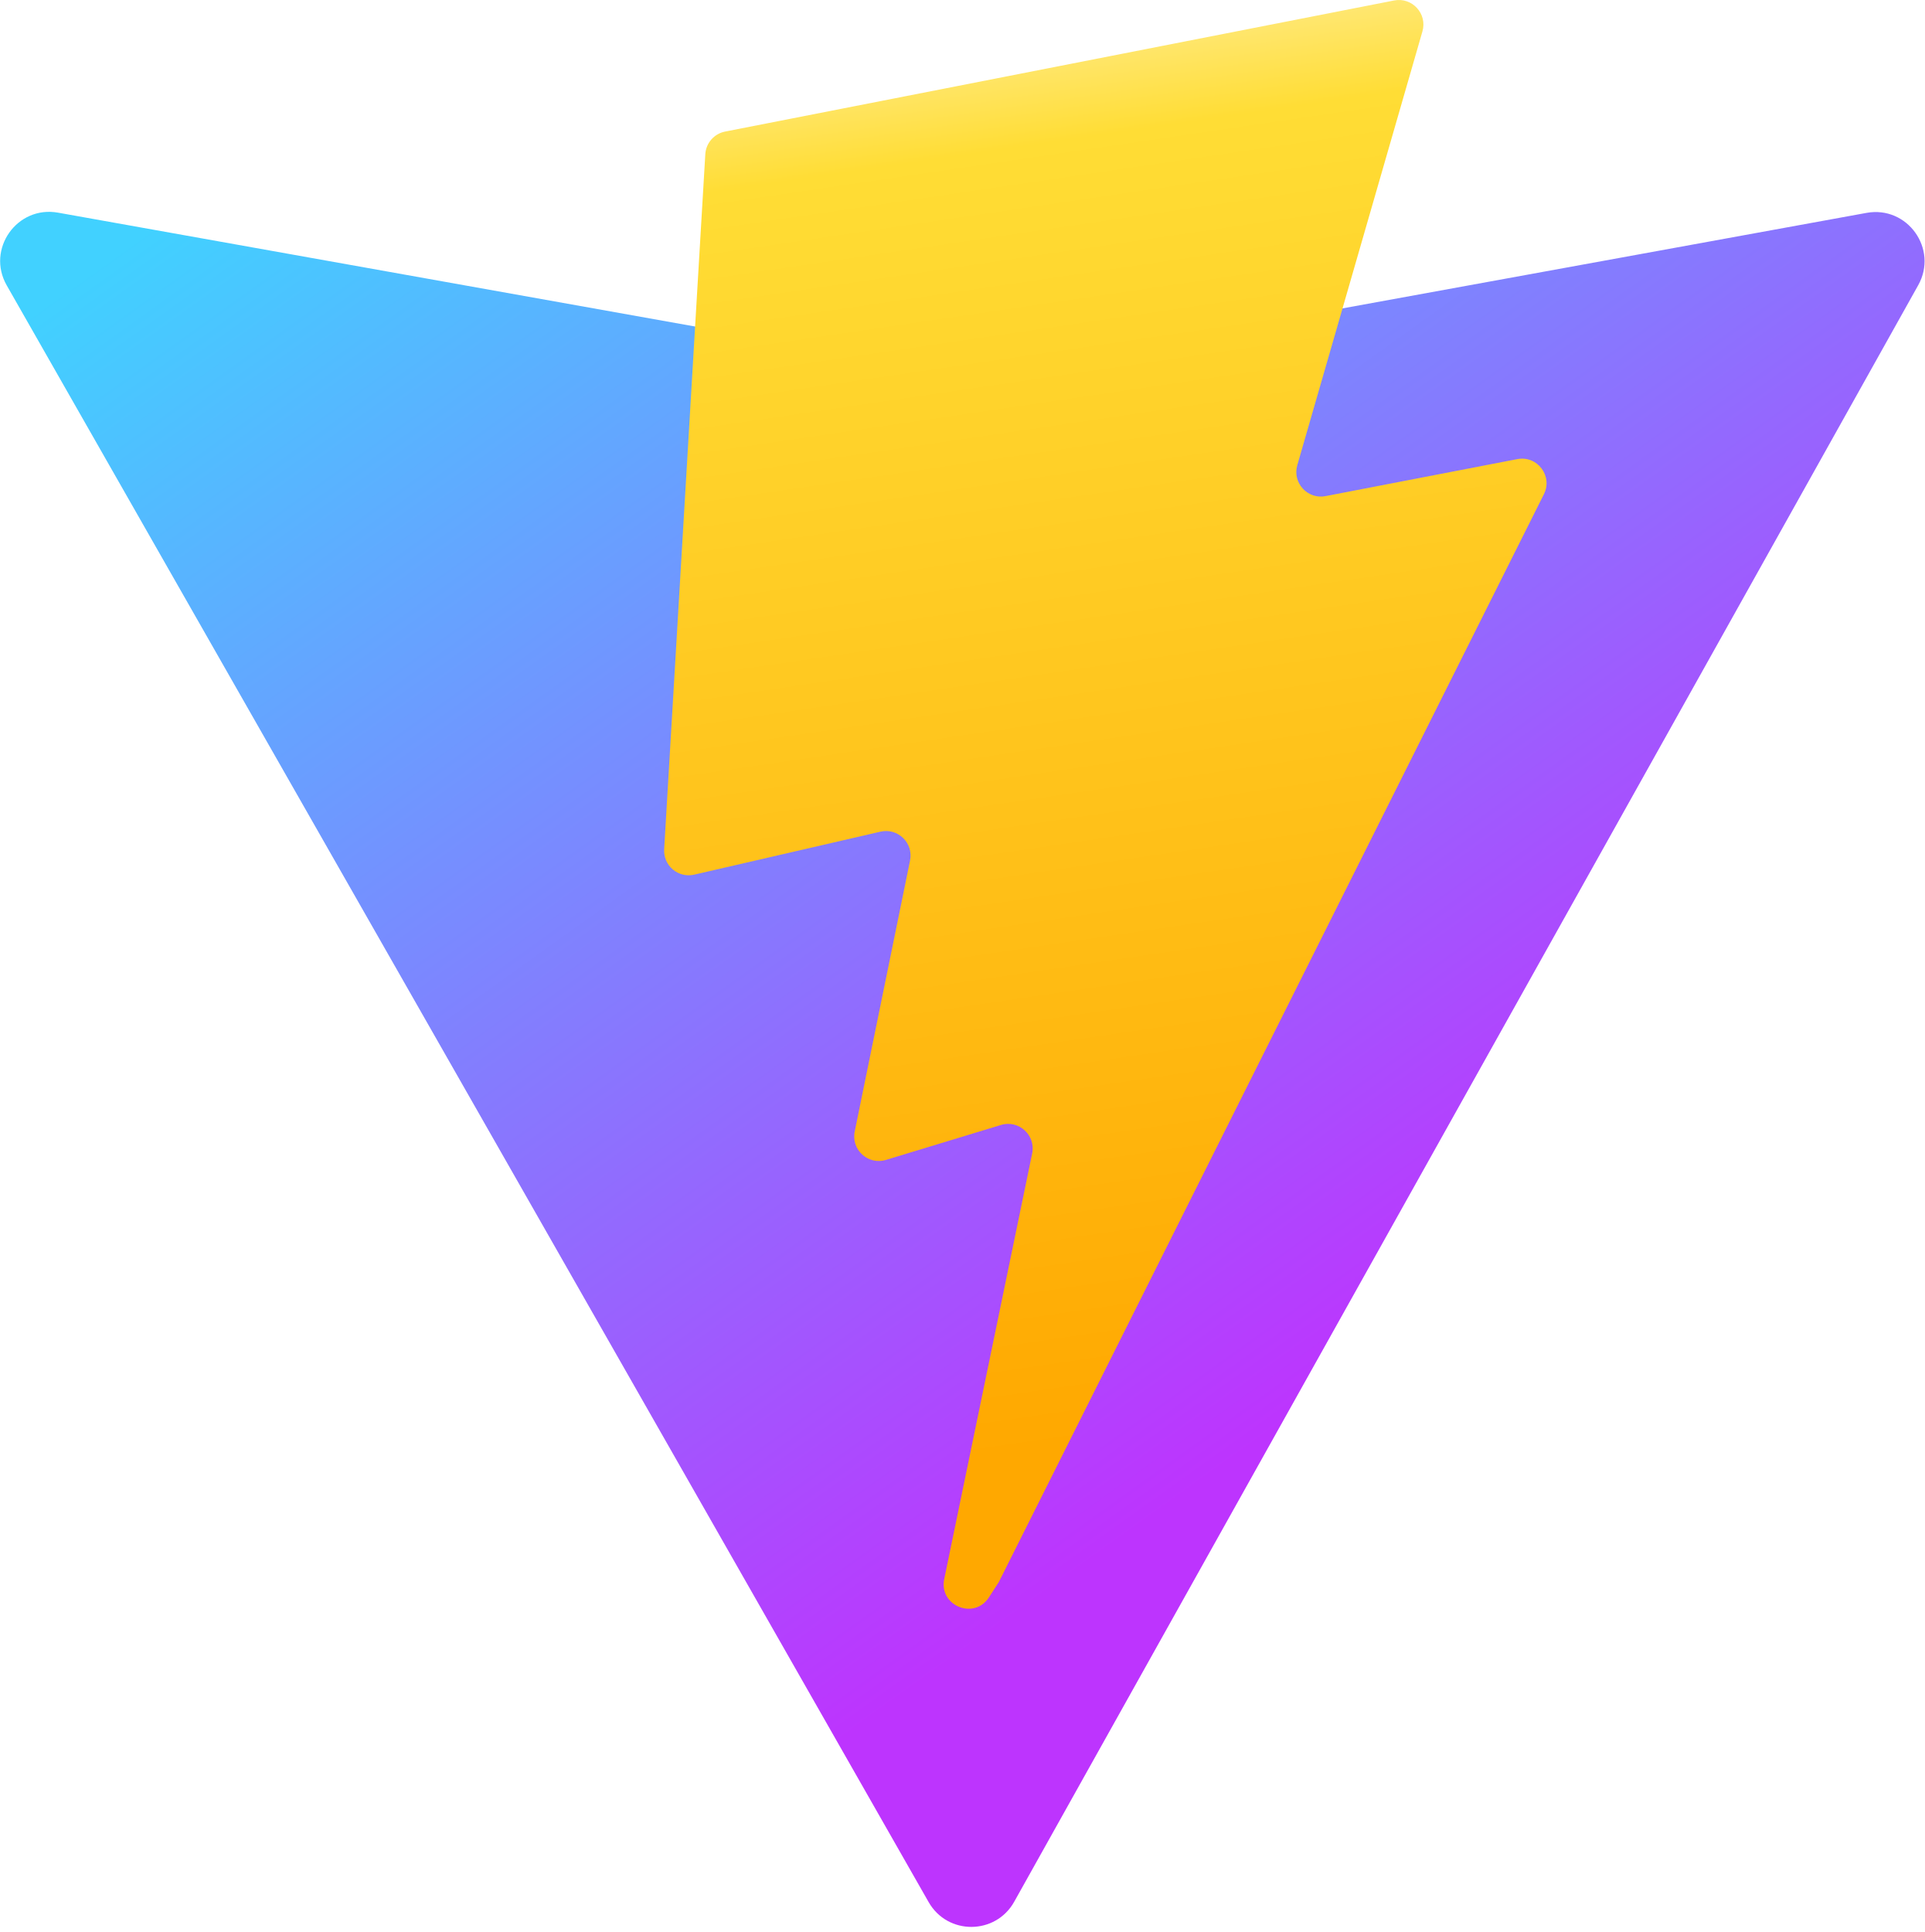
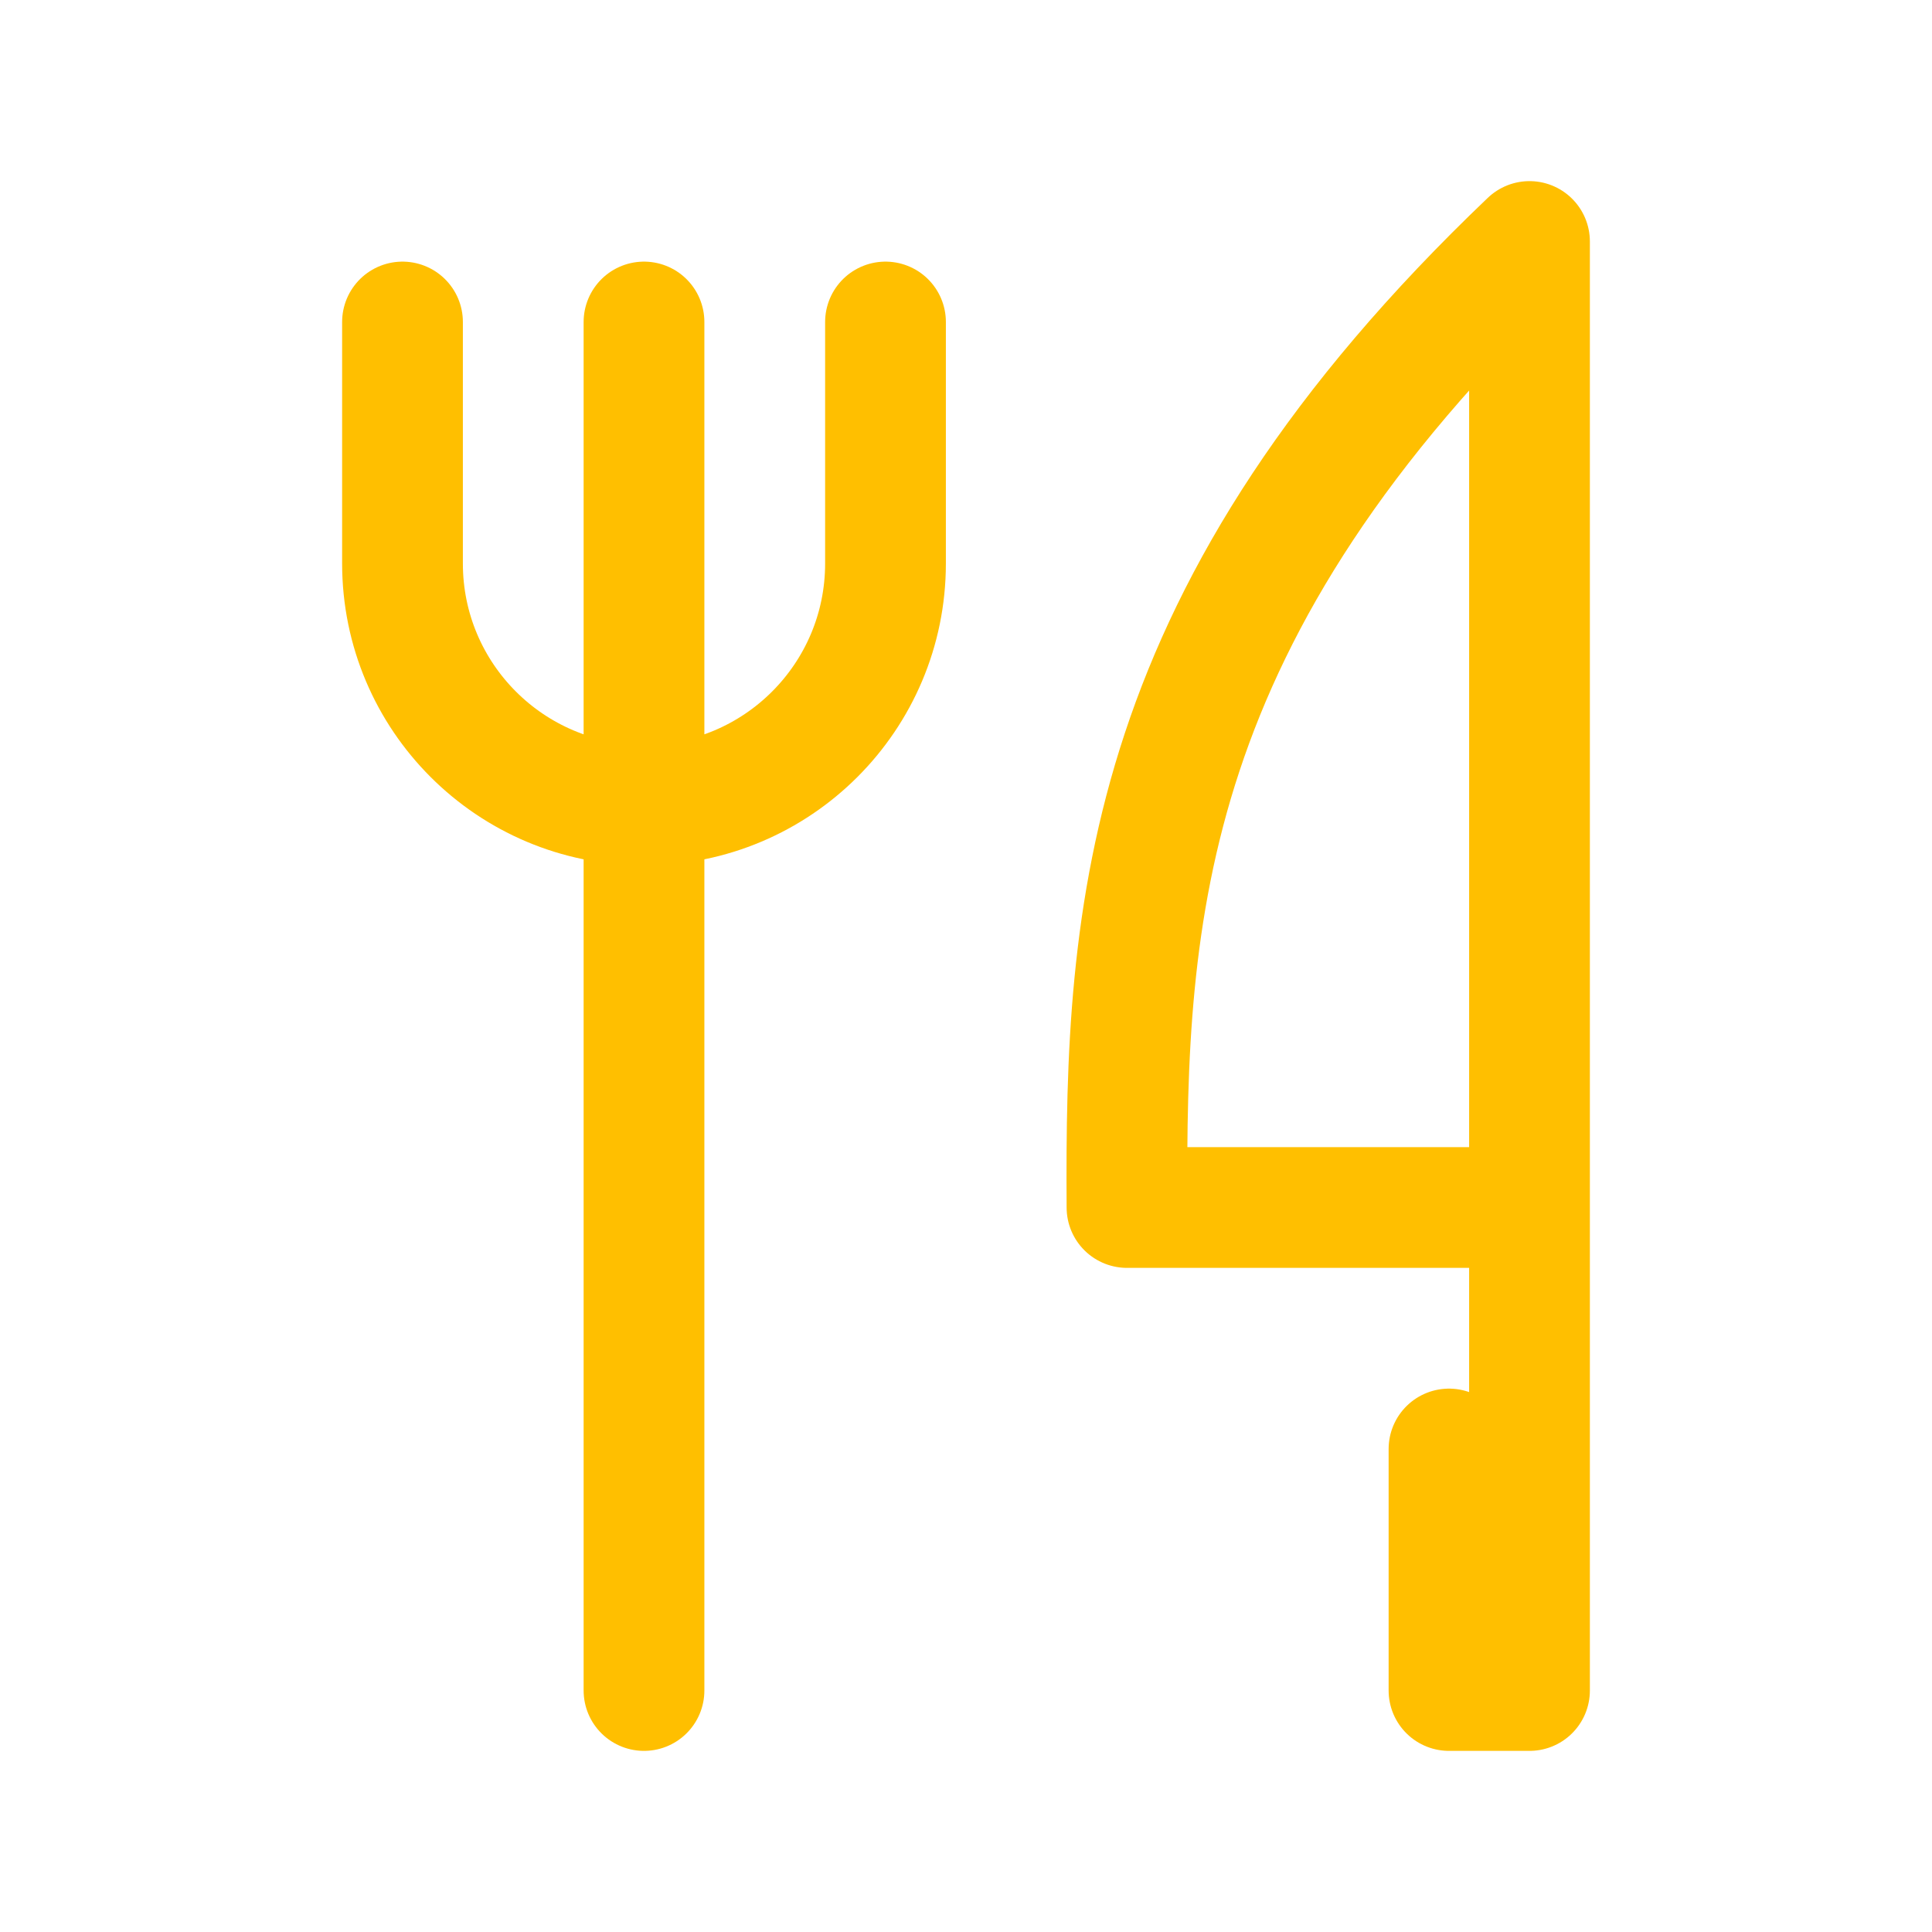
- <svg xmlns="http://www.w3.org/2000/svg" aria-hidden="true" role="img" class="iconify iconify--logos" width="31.88" height="32" preserveAspectRatio="xMidYMid meet" viewBox="0 0 256 257">
-   <defs>
-     <linearGradient id="IconifyId1813088fe1fbc01fb466" x1="-.828%" x2="57.636%" y1="7.652%" y2="78.411%">
-       <stop offset="0%" stop-color="#41D1FF" />
-       <stop offset="100%" stop-color="#BD34FE" />
-     </linearGradient>
-     <linearGradient id="IconifyId1813088fe1fbc01fb467" x1="43.376%" x2="50.316%" y1="2.242%" y2="89.03%">
-       <stop offset="0%" stop-color="#FFEA83" />
-       <stop offset="8.333%" stop-color="#FFDD35" />
-       <stop offset="100%" stop-color="#FFA800" />
-     </linearGradient>
-   </defs>
-   <path fill="url(#IconifyId1813088fe1fbc01fb466)" d="M255.153 37.938L134.897 252.976c-2.483 4.44-8.862 4.466-11.382.048L.875 37.958c-2.746-4.814 1.371-10.646 6.827-9.67l120.385 21.517a6.537 6.537 0 0 0 2.322-.004l117.867-21.483c5.438-.991 9.574 4.796 6.877 9.62Z" />
-   <path fill="url(#IconifyId1813088fe1fbc01fb467)" d="M185.432.063L96.44 17.501a3.268 3.268 0 0 0-2.634 3.014l-5.474 92.456a3.268 3.268 0 0 0 3.997 3.378l24.777-5.718c2.318-.535 4.413 1.507 3.936 3.838l-7.361 36.047c-.495 2.426 1.782 4.5 4.151 3.78l15.304-4.649c2.372-.72 4.652 1.36 4.15 3.788l-11.698 56.621c-.732 3.542 3.979 5.473 5.943 2.437l1.313-2.028l72.516-144.72c1.215-2.423-.88-5.186-3.54-4.672l-25.505 4.922c-2.396.462-4.435-1.77-3.759-4.114l16.646-57.705c.677-2.35-1.37-4.583-3.769-4.113Z" />
+ <svg xmlns="http://www.w3.org/2000/svg" class="icon icon-tabler icon-tabler-tools-kitchen-2" width="44" height="44" viewBox="0 0 24 24" stroke-width="1.5" stroke="#ffbf00" fill="none" stroke-linecap="round" stroke-linejoin="round">
+   <path stroke="none" d="M0 0h24v24H0z" fill="none" />
+   <path d="M19 3v12h-5c-.023 -3.681 .184 -7.406 5 -12zm0 12v6h-1v-3m-10 -14v17m-3 -17v3a3 3 0 1 0 6 0v-3" />
</svg>
